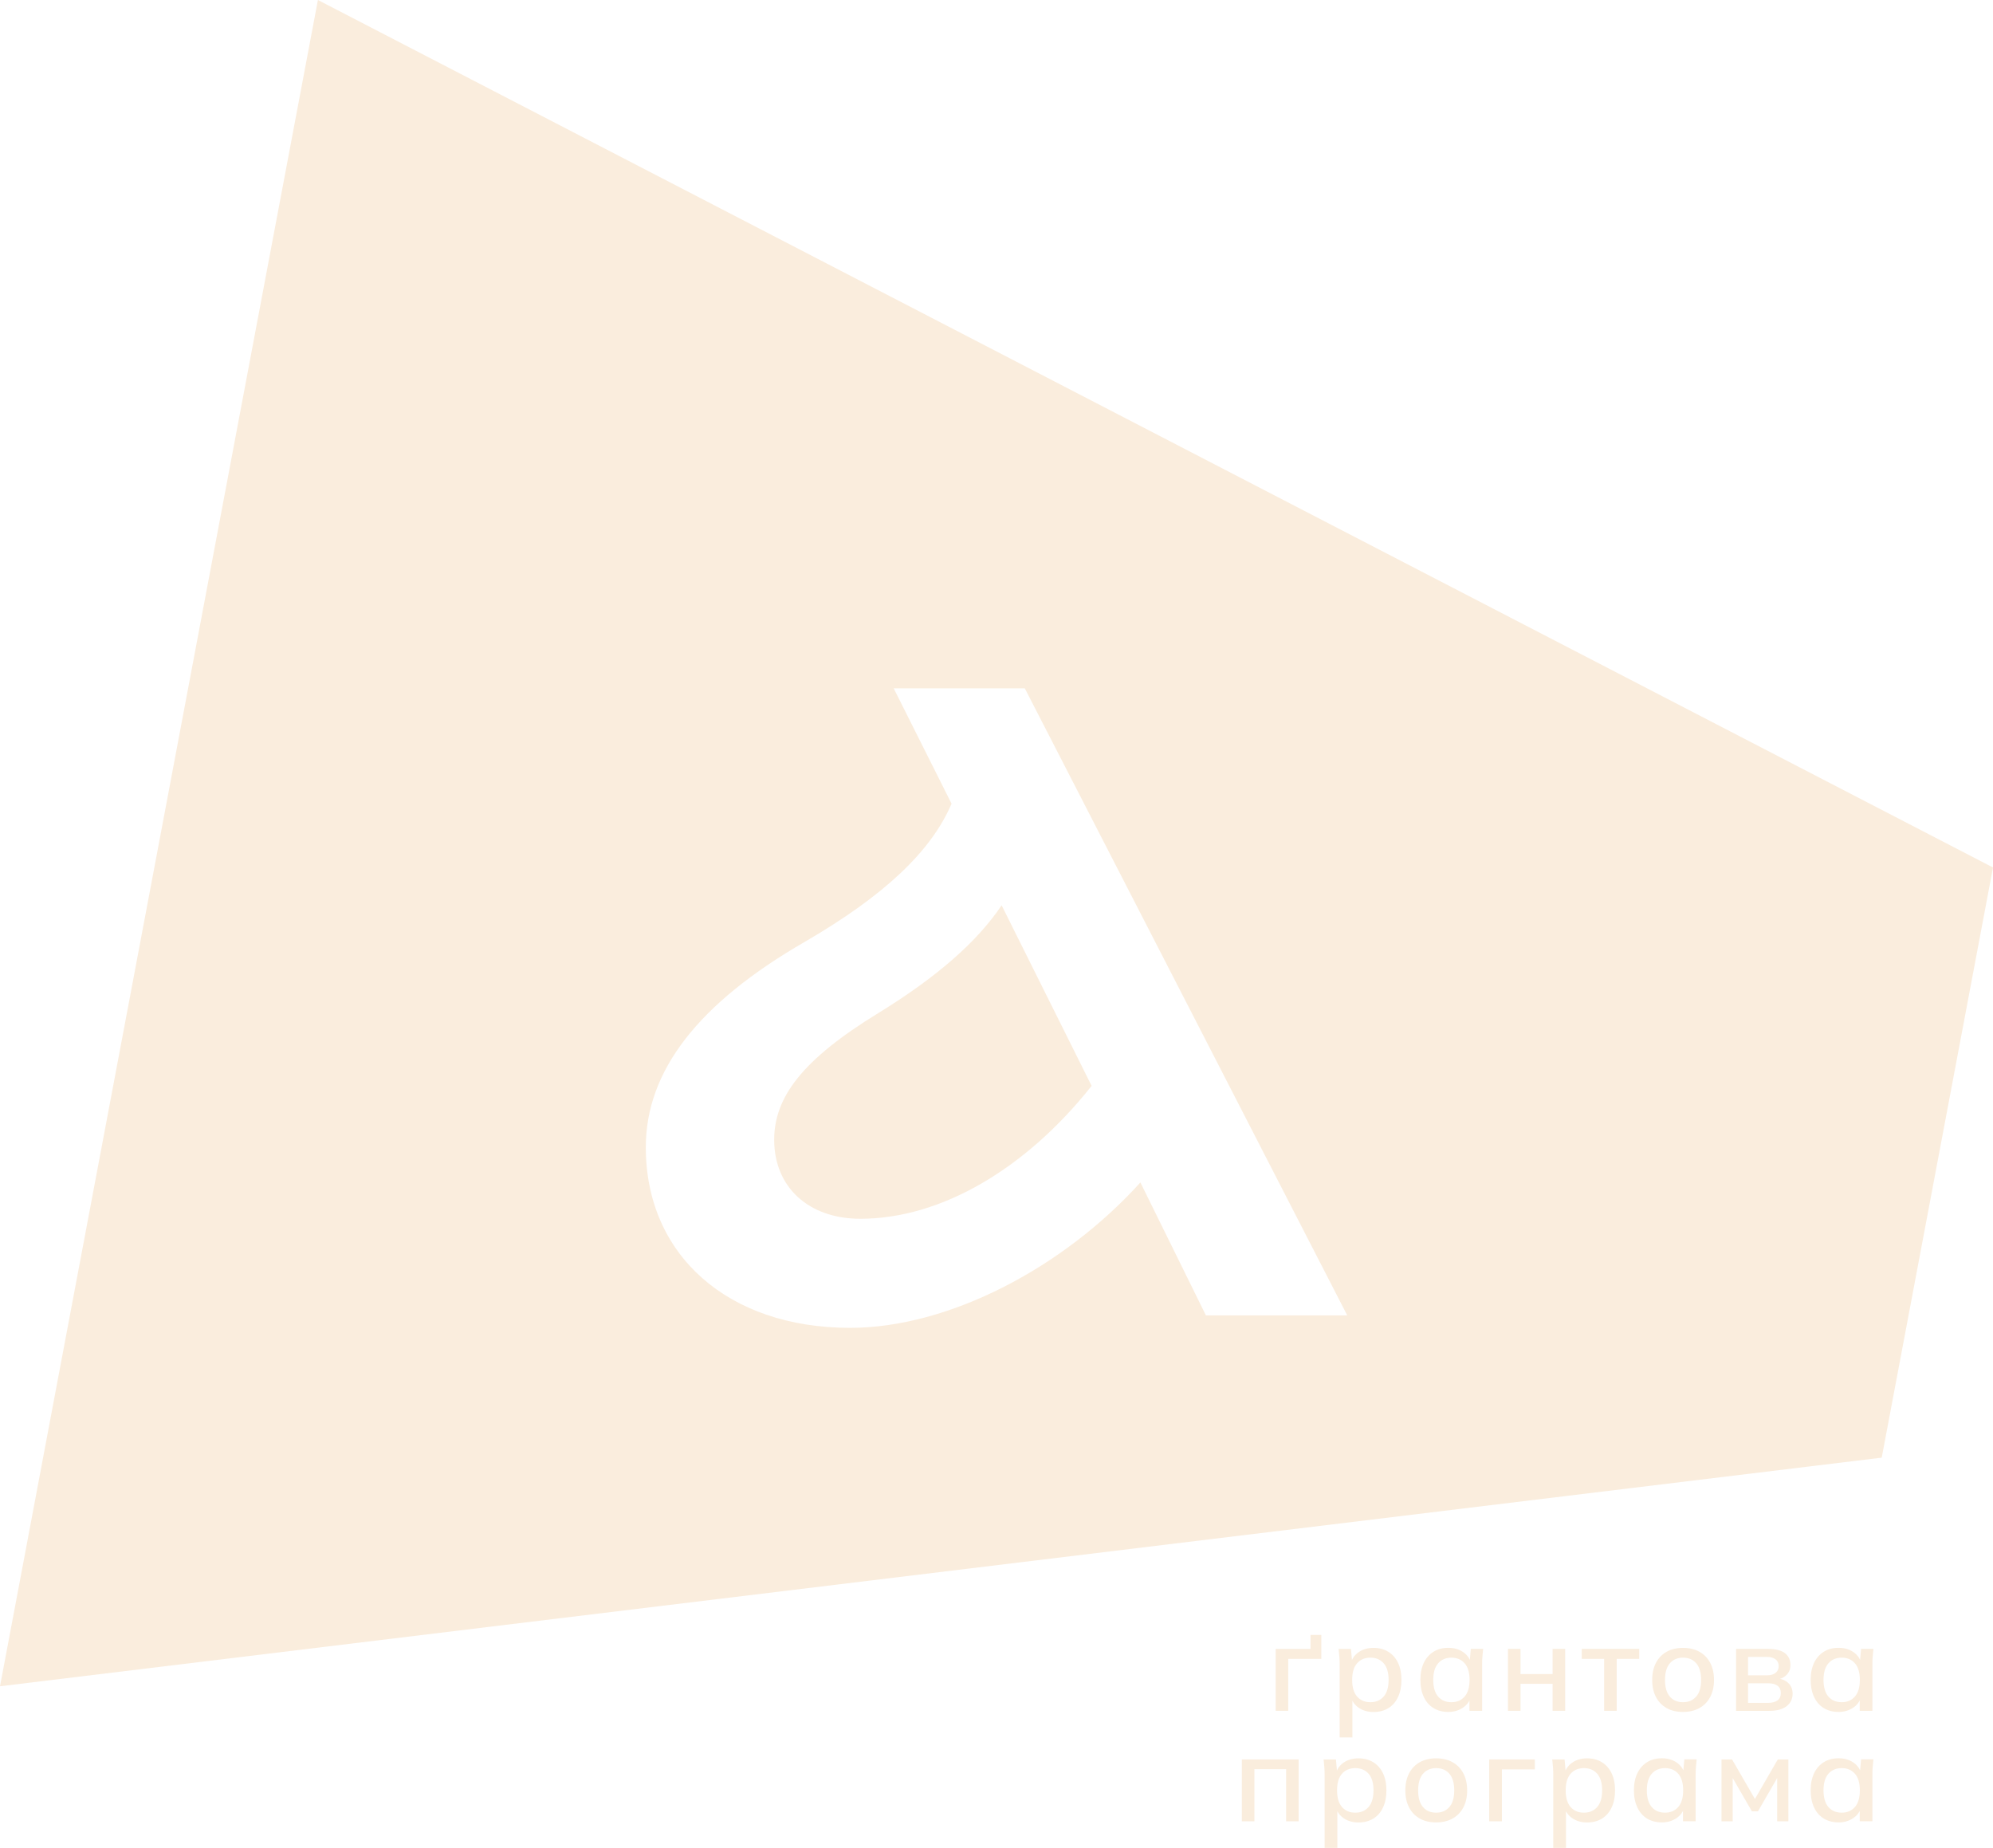
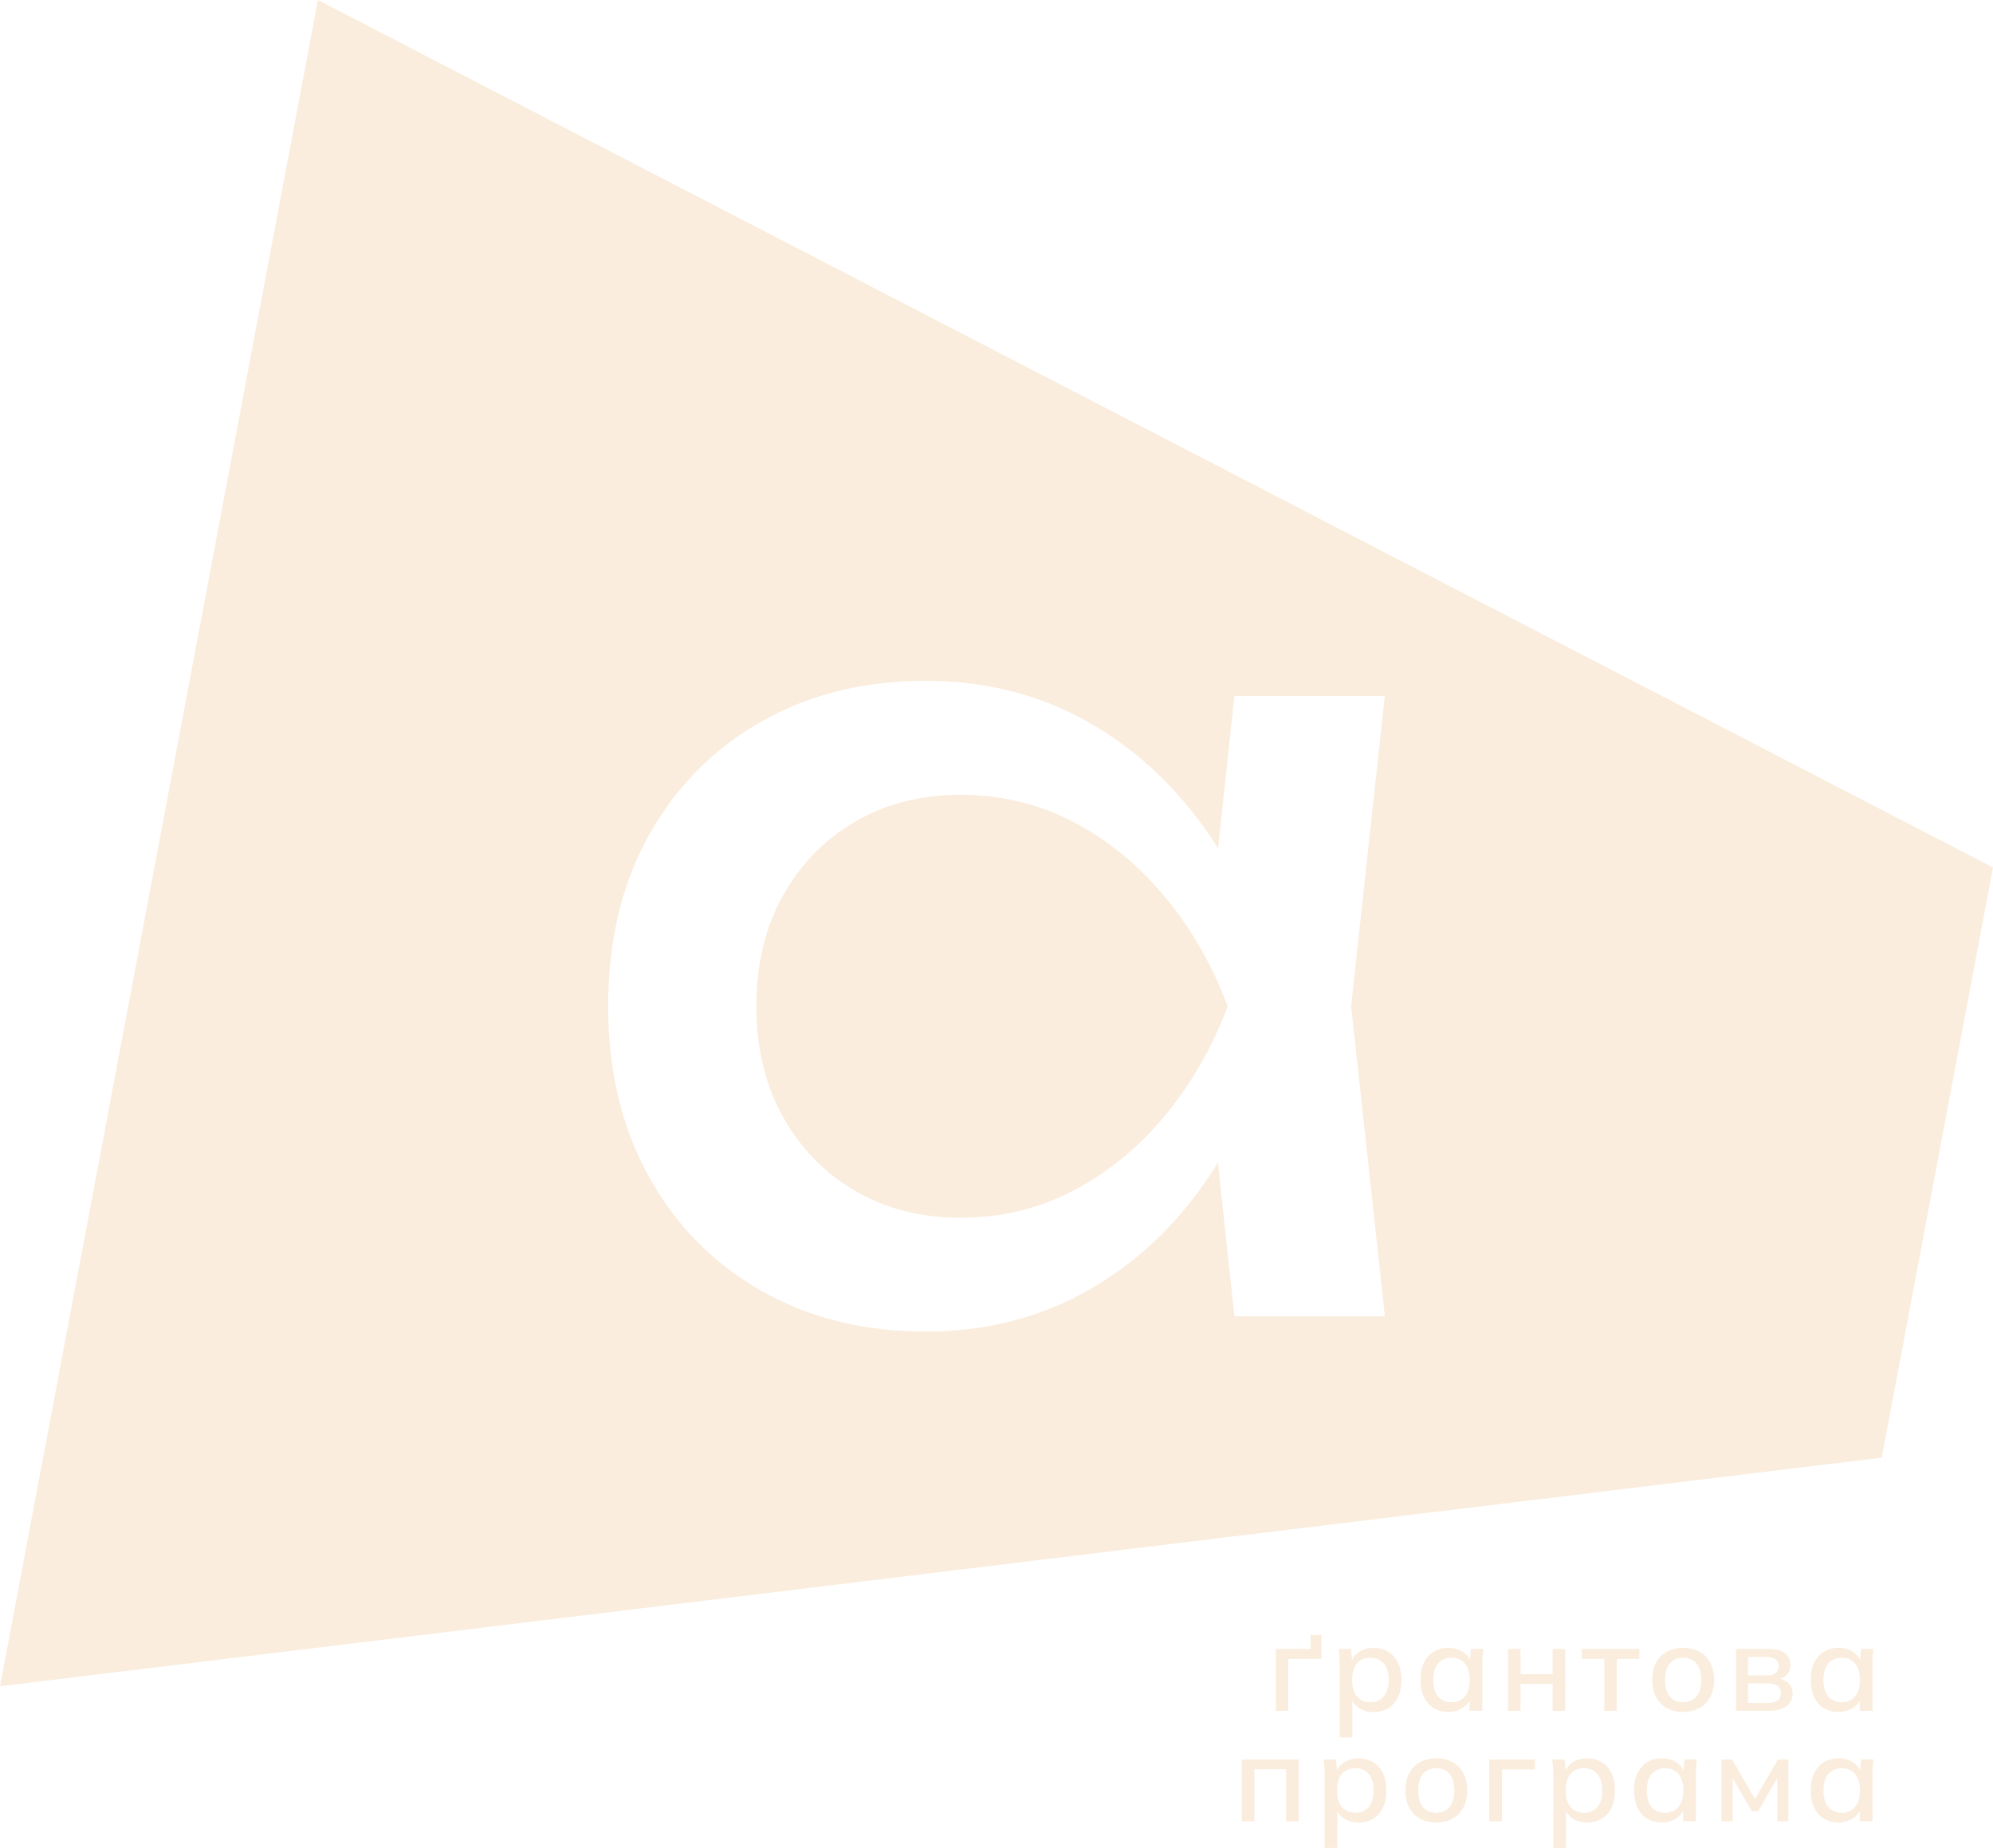
<svg xmlns="http://www.w3.org/2000/svg" width="604" height="560" viewBox="0 0 604 560" fill="none">
-   <path d="M266.167 307.02C243.201 321.079 234.623 332.487 234.623 345.413C234.623 359.838 245.149 369.345 260.733 369.345C285.254 369.345 310.972 354.134 330.827 329.068L303.555 274.349C296.156 285.355 284.092 295.996 266.167 307.02Z" fill="#FAEDDD" />
-   <path d="M96.348 0L81.746 77.396L15.155 430.605L13.404 439.902L7.095 473.411L0 511.018L570.276 441.734L604 262.888L96.348 0ZM365.463 398.614L345.608 358.337C322.249 384.171 287.577 402.399 257.624 402.399C220.629 402.399 195.716 380.368 195.716 347.679C195.716 324.515 211.675 303.984 243.988 285.372C268.133 271.313 282.162 258.004 288.382 243.561L270.849 208.604H310.579L408.302 398.631H365.463V398.614Z" fill="#FAEDDD" />
-   <path d="M386.606 518.449V499.698H397.168V495.459H400.439V502.715H390.413V518.449H386.606Z" fill="#FAEDDD" />
-   <path d="M405.997 526.491V504.216C405.997 503.5 405.961 502.768 405.907 502C405.836 501.25 405.782 500.483 405.693 499.715H409.428L409.803 503.954H409.392C409.803 502.541 410.625 501.425 411.859 500.605C413.092 499.785 414.557 499.384 416.255 499.384C417.953 499.384 419.436 499.768 420.723 500.552C421.992 501.337 422.975 502.436 423.672 503.884C424.369 505.332 424.726 507.059 424.726 509.1C424.726 511.106 424.369 512.85 423.672 514.315C422.975 515.78 421.992 516.897 420.723 517.664C419.454 518.432 417.971 518.816 416.255 518.816C414.575 518.816 413.128 518.414 411.894 517.612C410.661 516.81 409.839 515.711 409.428 514.315H409.857V526.526H405.997V526.491ZM415.308 515.85C416.988 515.85 418.328 515.275 419.329 514.141C420.33 513.007 420.83 511.315 420.83 509.082C420.83 506.85 420.33 505.175 419.329 504.041C418.328 502.907 416.988 502.349 415.308 502.349C413.628 502.349 412.288 502.907 411.287 504.041C410.286 505.175 409.786 506.85 409.786 509.082C409.786 511.315 410.286 513.007 411.287 514.141C412.288 515.275 413.628 515.85 415.308 515.85Z" fill="#FAEDDD" />
-   <path d="M438.935 518.799C437.237 518.799 435.754 518.415 434.467 517.648C433.198 516.88 432.215 515.764 431.518 514.299C430.821 512.833 430.464 511.107 430.464 509.083C430.464 507.042 430.821 505.315 431.518 503.867C432.215 502.437 433.198 501.321 434.467 500.536C435.736 499.751 437.219 499.367 438.935 499.367C440.615 499.367 442.081 499.768 443.314 500.588C444.565 501.408 445.387 502.524 445.798 503.937H445.369L445.744 499.699H449.48C449.408 500.466 449.337 501.234 449.265 501.984C449.194 502.734 449.176 503.484 449.176 504.199V518.45H445.333V514.281H445.744C445.333 515.677 444.511 516.776 443.242 517.578C442.009 518.38 440.561 518.799 438.935 518.799ZM439.882 515.851C441.527 515.851 442.867 515.275 443.868 514.142C444.869 513.008 445.369 511.316 445.369 509.083C445.369 506.85 444.869 505.176 443.868 504.042C442.867 502.908 441.545 502.35 439.882 502.35C438.202 502.35 436.862 502.908 435.861 504.042C434.86 505.176 434.36 506.85 434.36 509.083C434.36 511.316 434.86 513.008 435.843 514.142C436.826 515.275 438.185 515.851 439.882 515.851Z" fill="#FAEDDD" />
-   <path d="M457.003 518.449V499.697H460.81V507.32H470.532V499.697H474.339V518.449H470.532V510.268H460.81V518.449H457.003Z" fill="#FAEDDD" />
-   <path d="M486.153 518.449V502.715H479.361V499.697H496.786V502.715H489.959V518.449H486.153Z" fill="#FAEDDD" />
-   <path d="M510.047 518.798C508.135 518.798 506.49 518.414 505.096 517.629C503.702 516.844 502.612 515.728 501.862 514.28C501.093 512.833 500.718 511.106 500.718 509.1C500.718 507.094 501.093 505.367 501.862 503.902C502.63 502.454 503.702 501.337 505.096 500.552C506.49 499.768 508.152 499.384 510.047 499.384C511.941 499.384 513.603 499.768 515.015 500.552C516.427 501.337 517.517 502.454 518.286 503.902C519.054 505.349 519.448 507.076 519.448 509.1C519.448 511.123 519.054 512.833 518.286 514.28C517.517 515.728 516.427 516.844 515.015 517.629C513.621 518.397 511.959 518.798 510.047 518.798ZM510.047 515.85C511.727 515.85 513.049 515.275 514.05 514.141C515.051 513.007 515.534 511.315 515.534 509.082C515.534 506.85 515.033 505.175 514.05 504.041C513.067 502.907 511.727 502.349 510.047 502.349C508.403 502.349 507.08 502.907 506.079 504.041C505.096 505.175 504.596 506.85 504.596 509.082C504.596 511.315 505.079 513.007 506.061 514.141C507.044 515.275 508.385 515.85 510.047 515.85Z" fill="#FAEDDD" />
-   <path d="M526.132 518.449V499.697H535.819C538.124 499.697 539.84 500.133 540.948 500.988C542.056 501.843 542.61 503.046 542.61 504.616C542.61 505.837 542.199 506.832 541.377 507.634C540.555 508.436 539.464 508.907 538.124 509.082V508.593C539.732 508.663 540.983 509.134 541.895 509.971C542.806 510.809 543.271 511.907 543.271 513.251C543.271 514.855 542.663 516.129 541.43 517.071C540.197 518.013 538.446 518.466 536.194 518.466H526.132V518.449ZM529.76 507.704H535.443C536.587 507.704 537.481 507.459 538.106 506.954C538.732 506.448 539.053 505.785 539.053 504.913C539.053 504.023 538.732 503.325 538.106 502.854C537.481 502.384 536.587 502.122 535.443 502.122H529.76V507.704ZM529.76 516.042H535.854C537.105 516.042 538.052 515.78 538.714 515.274C539.375 514.768 539.697 514.036 539.697 513.059C539.697 512.099 539.375 511.367 538.714 510.861C538.052 510.355 537.105 510.111 535.854 510.111H529.76V516.042Z" fill="#FAEDDD" />
-   <path d="M557.211 518.799C555.513 518.799 554.03 518.415 552.743 517.648C551.474 516.88 550.491 515.764 549.794 514.299C549.097 512.833 548.74 511.107 548.74 509.083C548.74 507.042 549.097 505.315 549.794 503.867C550.491 502.437 551.474 501.321 552.743 500.536C554.012 499.751 555.495 499.367 557.211 499.367C558.891 499.367 560.357 499.768 561.59 500.588C562.841 501.408 563.663 502.524 564.074 503.937H563.645L564.02 499.699H567.756C567.684 500.466 567.613 501.234 567.541 501.984C567.47 502.734 567.452 503.484 567.452 504.199V518.45H563.609V514.281H564.02C563.609 515.677 562.787 516.776 561.518 517.578C560.267 518.38 558.82 518.799 557.211 518.799ZM558.158 515.851C559.803 515.851 561.143 515.275 562.144 514.142C563.145 513.008 563.645 511.316 563.645 509.083C563.645 506.85 563.145 505.176 562.144 504.042C561.143 502.908 559.82 502.35 558.158 502.35C556.478 502.35 555.138 502.908 554.137 504.042C553.136 505.176 552.636 506.85 552.636 509.083C552.636 511.316 553.136 513.008 554.119 514.142C555.102 515.275 556.46 515.851 558.158 515.851Z" fill="#FAEDDD" />
-   <path d="M376.347 551.94V533.188H393.576V551.94H389.769V536.136H380.154V551.94H376.347Z" fill="#FAEDDD" />
-   <path d="M401.44 559.965V537.69C401.44 536.975 401.404 536.242 401.35 535.475C401.279 534.725 401.225 533.957 401.136 533.19H404.871L405.246 537.429H404.835C405.246 536.016 406.068 534.899 407.302 534.079C408.535 533.26 410 532.858 411.698 532.858C413.396 532.858 414.879 533.242 416.166 534.027C417.435 534.812 418.418 535.911 419.115 537.359C419.812 538.807 420.169 540.533 420.169 542.574C420.169 544.58 419.812 546.325 419.115 547.79C418.418 549.255 417.435 550.372 416.166 551.139C414.897 551.907 413.414 552.29 411.698 552.29C410.018 552.29 408.571 551.889 407.337 551.087C406.104 550.284 405.282 549.185 404.871 547.79H405.3V560H401.44V559.965ZM410.733 549.325C412.413 549.325 413.753 548.749 414.754 547.615C415.755 546.482 416.255 544.79 416.255 542.557C416.255 540.324 415.755 538.65 414.754 537.516C413.753 536.382 412.413 535.824 410.733 535.824C409.053 535.824 407.713 536.382 406.712 537.516C405.711 538.65 405.211 540.324 405.211 542.557C405.211 544.79 405.711 546.482 406.712 547.615C407.713 548.767 409.053 549.325 410.733 549.325Z" fill="#FAEDDD" />
-   <path d="M435.235 552.273C433.323 552.273 431.679 551.889 430.285 551.104C428.891 550.319 427.801 549.203 427.05 547.755C426.281 546.307 425.906 544.58 425.906 542.574C425.906 540.568 426.281 538.841 427.05 537.376C427.818 535.928 428.891 534.812 430.285 534.027C431.679 533.242 433.341 532.858 435.235 532.858C437.13 532.858 438.792 533.242 440.204 534.027C441.616 534.812 442.706 535.928 443.474 537.376C444.243 538.824 444.636 540.551 444.636 542.574C444.636 544.598 444.243 546.307 443.474 547.755C442.706 549.203 441.616 550.319 440.204 551.104C438.81 551.872 437.148 552.273 435.235 552.273ZM435.235 549.325C436.915 549.325 438.238 548.749 439.239 547.615C440.239 546.482 440.722 544.79 440.722 542.557C440.722 540.324 440.222 538.65 439.239 537.516C438.256 536.382 436.915 535.824 435.235 535.824C433.591 535.824 432.269 536.382 431.268 537.516C430.285 538.65 429.784 540.324 429.784 542.557C429.784 544.79 430.267 546.482 431.25 547.615C432.233 548.767 433.555 549.325 435.235 549.325Z" fill="#FAEDDD" />
-   <path d="M451.32 551.94V533.188H465.153V536.206H455.163V551.94H451.32Z" fill="#FAEDDD" />
-   <path d="M470.729 559.965V537.69C470.729 536.975 470.693 536.242 470.64 535.475C470.568 534.725 470.515 533.957 470.425 533.19H474.161L474.536 537.429H474.125C474.536 536.016 475.358 534.899 476.591 534.079C477.824 533.26 479.29 532.858 480.988 532.858C482.686 532.858 484.169 533.242 485.456 534.027C486.725 534.812 487.707 535.911 488.404 537.359C489.101 538.807 489.459 540.533 489.459 542.574C489.459 544.58 489.101 546.325 488.404 547.79C487.707 549.255 486.725 550.372 485.456 551.139C484.187 551.907 482.703 552.29 480.988 552.29C479.308 552.29 477.86 551.889 476.627 551.087C475.394 550.284 474.572 549.185 474.161 547.79H474.589V560H470.729V559.965ZM480.023 549.325C481.702 549.325 483.043 548.749 484.044 547.615C485.045 546.482 485.545 544.79 485.545 542.557C485.545 540.324 485.045 538.65 484.044 537.516C483.043 536.382 481.702 535.824 480.023 535.824C478.343 535.824 477.002 536.382 476.001 537.516C475.001 538.65 474.5 540.324 474.5 542.557C474.5 544.79 475.001 546.482 476.001 547.615C477.002 548.767 478.343 549.325 480.023 549.325Z" fill="#FAEDDD" />
-   <path d="M503.65 552.272C501.952 552.272 500.468 551.888 499.182 551.12C497.913 550.353 496.93 549.237 496.233 547.771C495.536 546.306 495.178 544.579 495.178 542.556C495.178 540.515 495.536 538.788 496.233 537.34C496.93 535.91 497.913 534.793 499.182 534.009C500.45 533.224 501.934 532.84 503.65 532.84C505.329 532.84 506.795 533.241 508.028 534.061C509.279 534.881 510.101 535.997 510.512 537.41H510.083L510.459 533.171H514.194C514.122 533.939 514.051 534.706 513.979 535.456C513.908 536.206 513.89 536.956 513.89 537.672V551.923H510.048V547.754H510.459C510.048 549.149 509.226 550.248 507.957 551.051C506.723 551.87 505.276 552.272 503.65 552.272ZM504.615 549.324C506.259 549.324 507.599 548.748 508.6 547.614C509.601 546.48 510.101 544.789 510.101 542.556C510.101 540.323 509.601 538.648 508.6 537.515C507.599 536.381 506.277 535.823 504.615 535.823C502.935 535.823 501.594 536.381 500.593 537.515C499.593 538.648 499.092 540.323 499.092 542.556C499.092 544.789 499.593 546.48 500.575 547.614C501.558 548.748 502.899 549.324 504.615 549.324Z" fill="#FAEDDD" />
-   <path d="M521.717 551.94V533.188H524.916L531.851 545.172L538.785 533.188H541.984V551.94H538.588V537.392H539.428L532.762 548.922H530.939L524.273 537.392H525.113V551.94H521.717Z" fill="#FAEDDD" />
-   <path d="M557.211 552.272C555.513 552.272 554.03 551.888 552.743 551.12C551.474 550.353 550.491 549.237 549.794 547.771C549.097 546.306 548.74 544.579 548.74 542.556C548.74 540.515 549.097 538.788 549.794 537.34C550.491 535.91 551.474 534.793 552.743 534.009C554.012 533.224 555.495 532.84 557.211 532.84C558.891 532.84 560.357 533.241 561.59 534.061C562.841 534.881 563.663 535.997 564.074 537.41H563.645L564.02 533.171H567.756C567.684 533.939 567.613 534.706 567.541 535.456C567.47 536.206 567.452 536.956 567.452 537.672V551.923H563.609V547.754H564.02C563.609 549.149 562.787 550.248 561.518 551.051C560.267 551.87 558.82 552.272 557.211 552.272ZM558.158 549.324C559.803 549.324 561.143 548.748 562.144 547.614C563.145 546.48 563.645 544.789 563.645 542.556C563.645 540.323 563.145 538.648 562.144 537.515C561.143 536.381 559.82 535.823 558.158 535.823C556.478 535.823 555.138 536.381 554.137 537.515C553.136 538.648 552.636 540.323 552.636 542.556C552.636 544.789 553.136 546.48 554.119 547.614C555.102 548.748 556.46 549.324 558.158 549.324Z" fill="#FAEDDD" />
+   <path d="M386.621 518.462V499.714H397.189V495.479H400.465V502.736H390.438V518.48H386.621V518.462Z" fill="#FAEDDD" />
+   <path d="M406.009 526.51V504.23C406.009 503.51 405.973 502.772 405.919 502.016C405.847 501.261 405.793 500.505 405.703 499.732H409.447L409.825 503.967H409.411C409.825 502.561 410.635 501.437 411.86 500.628C413.084 499.803 414.56 499.398 416.27 499.398C417.962 499.398 419.457 499.785 420.735 500.576C422.013 501.349 422.985 502.473 423.687 503.914C424.389 505.355 424.731 507.095 424.731 509.115C424.731 511.118 424.389 512.858 423.687 514.316C422.985 515.774 422.013 516.899 420.735 517.672C419.457 518.445 417.98 518.832 416.27 518.832C414.596 518.832 413.138 518.428 411.895 517.619C410.671 516.811 409.843 515.722 409.447 514.334H409.861V526.528H406.009V526.51ZM415.316 515.862C416.99 515.862 418.322 515.3 419.331 514.158C420.339 513.016 420.843 511.329 420.843 509.098C420.843 506.866 420.339 505.179 419.331 504.055C418.322 502.93 416.99 502.368 415.316 502.368C413.642 502.368 412.292 502.93 411.301 504.055C410.293 505.179 409.789 506.866 409.789 509.098C409.789 511.329 410.293 513.016 411.301 514.158C412.292 515.3 413.642 515.862 415.316 515.862Z" fill="#FAEDDD" />
+   <path d="M438.953 518.796C437.243 518.796 435.767 518.409 434.489 517.636C433.211 516.863 432.238 515.756 431.536 514.28C430.834 512.822 430.492 511.082 430.492 509.079C430.492 507.041 430.834 505.301 431.536 503.878C432.238 502.437 433.211 501.33 434.489 500.54C435.767 499.767 437.243 499.362 438.953 499.362C440.628 499.362 442.086 499.766 443.328 500.592C444.57 501.418 445.398 502.525 445.812 503.931H445.398L445.776 499.696H449.521C449.449 500.469 449.377 501.225 449.305 501.98C449.233 502.736 449.215 503.474 449.215 504.194V518.444H445.362V514.28H445.776C445.362 515.668 444.534 516.775 443.274 517.566C442.014 518.392 440.574 518.796 438.953 518.796ZM439.907 515.861C441.564 515.861 442.878 515.299 443.886 514.157C444.894 513.015 445.398 511.328 445.398 509.097C445.398 506.865 444.894 505.178 443.886 504.054C442.878 502.929 441.546 502.367 439.907 502.367C438.233 502.367 436.883 502.929 435.893 504.054C434.885 505.178 434.381 506.865 434.381 509.097C434.381 511.328 434.867 513.015 435.857 514.157C436.847 515.299 438.197 515.861 439.907 515.861Z" fill="#FAEDDD" />
+   <path d="M457.01 518.463V499.715H460.826V507.341H470.548V499.715H474.364V518.463H470.548V510.275H460.826V518.463H457.01Z" fill="#FAEDDD" />
+   <path d="M486.174 518.463V502.719H479.387V499.715H496.814V502.719H489.991V518.463H486.174Z" fill="#FAEDDD" />
+   <path d="M510.063 518.796C508.155 518.796 506.499 518.409 505.112 517.618C503.708 516.845 502.628 515.721 501.872 514.262C501.116 512.804 500.738 511.082 500.738 509.079C500.738 507.076 501.116 505.336 501.872 503.896C502.628 502.455 503.708 501.33 505.112 500.54C506.517 499.767 508.155 499.362 510.063 499.362C511.971 499.362 513.628 499.749 515.032 500.54C516.436 501.313 517.534 502.437 518.308 503.896C519.082 505.354 519.478 507.076 519.478 509.079C519.478 511.082 519.082 512.822 518.308 514.262C517.534 515.703 516.436 516.828 515.032 517.618C513.628 518.409 511.971 518.796 510.063 518.796ZM510.063 515.861C511.737 515.861 513.069 515.299 514.06 514.157C515.05 513.015 515.554 511.328 515.554 509.097C515.554 506.865 515.05 505.178 514.06 504.054C513.069 502.929 511.737 502.367 510.063 502.367C508.407 502.367 507.093 502.929 506.102 504.054C505.112 505.178 504.626 506.865 504.626 509.097C504.626 511.328 505.112 513.015 506.084 514.157C507.057 515.299 508.389 515.861 510.063 515.861Z" fill="#FAEDDD" />
+   <path d="M526.157 518.463V499.715H535.843C538.147 499.715 539.875 500.137 540.973 500.998C542.071 501.859 542.629 503.071 542.629 504.635C542.629 505.847 542.215 506.849 541.387 507.639C540.559 508.43 539.479 508.922 538.129 509.098V508.606C539.731 508.676 540.991 509.133 541.891 509.976C542.809 510.82 543.26 511.909 543.26 513.244C543.26 514.861 542.647 516.126 541.405 517.057C540.181 517.988 538.435 518.445 536.167 518.445H526.157V518.463ZM529.776 507.727H535.464C536.599 507.727 537.499 507.481 538.129 506.989C538.759 506.497 539.083 505.812 539.083 504.951C539.083 504.055 538.759 503.37 538.129 502.878C537.499 502.386 536.599 502.157 535.464 502.157H529.776V507.727ZM529.776 516.056H535.878C537.121 516.056 538.075 515.81 538.741 515.3C539.407 514.791 539.731 514.053 539.731 513.086C539.731 512.12 539.407 511.382 538.741 510.89C538.075 510.398 537.121 510.152 535.878 510.152H529.776V516.056Z" fill="#FAEDDD" />
+   <path d="M557.211 518.796C555.501 518.796 554.025 518.409 552.747 517.636C551.468 516.863 550.496 515.756 549.794 514.28C549.092 512.822 548.75 511.082 548.75 509.079C548.75 507.041 549.092 505.301 549.794 503.878C550.496 502.437 551.468 501.33 552.747 500.54C554.025 499.767 555.501 499.362 557.211 499.362C558.885 499.362 560.344 499.766 561.586 500.592C562.828 501.418 563.656 502.525 564.07 503.931H563.656L564.034 499.696H567.779C567.707 500.469 567.635 501.225 567.563 501.98C567.491 502.736 567.473 503.474 567.473 504.194V518.444H563.62V514.28H564.034C563.62 515.668 562.792 516.775 561.532 517.566C560.29 518.392 558.831 518.796 557.211 518.796ZM558.165 515.861C559.821 515.861 561.136 515.299 562.144 514.157C563.152 513.015 563.656 511.328 563.656 509.097C563.656 506.865 563.152 505.178 562.144 504.054C561.136 502.929 559.803 502.367 558.165 502.367C556.491 502.367 555.141 502.929 554.133 504.054C553.125 505.178 552.621 506.865 552.621 509.097C552.621 511.328 553.125 513.015 554.115 514.157C555.123 515.299 556.473 515.861 558.165 515.861Z" fill="#FAEDDD" />
+   <path d="M376.359 551.951V533.203H393.588V551.951H389.771V536.138H380.158V551.951H376.359Z" fill="#FAEDDD" />
+   <path d="M401.436 559.983V537.703C401.436 536.983 401.4 536.245 401.346 535.489C401.274 534.734 401.22 533.978 401.13 533.205H404.875L405.253 537.44H404.839C405.253 536.034 406.063 534.909 407.287 534.101C408.511 533.275 409.988 532.871 411.698 532.871C413.39 532.871 414.884 533.258 416.162 534.048C417.441 534.822 418.413 535.946 419.115 537.387C419.817 538.828 420.159 540.567 420.159 542.588C420.159 544.591 419.817 546.33 419.115 547.789C418.413 549.247 417.441 550.372 416.162 551.145C414.884 551.918 413.408 552.304 411.698 552.304C410.024 552.304 408.565 551.9 407.323 551.092C406.099 550.284 405.271 549.194 404.875 547.806H405.289V560H401.436V559.983ZM410.744 549.353C412.418 549.353 413.75 548.79 414.758 547.648C415.766 546.506 416.27 544.819 416.27 542.588C416.27 540.356 415.766 538.67 414.758 537.545C413.75 536.42 412.418 535.858 410.744 535.858C409.069 535.858 407.719 536.42 406.711 537.545C405.703 538.67 405.199 540.356 405.199 542.588C405.199 544.819 405.703 546.506 406.711 547.648C407.719 548.773 409.069 549.353 410.744 549.353Z" fill="#FAEDDD" />
+   <path d="M435.246 552.285C433.337 552.285 431.681 551.898 430.295 551.108C428.891 550.335 427.811 549.21 427.055 547.752C426.298 546.311 425.92 544.571 425.92 542.568C425.92 540.565 426.298 538.826 427.055 537.385C427.811 535.944 428.891 534.82 430.295 534.029C431.699 533.256 433.337 532.852 435.246 532.852C437.154 532.852 438.81 533.238 440.214 534.029C441.619 534.802 442.717 535.926 443.491 537.385C444.265 538.843 444.661 540.565 444.661 542.568C444.661 544.571 444.265 546.311 443.491 547.752C442.717 549.192 441.619 550.317 440.214 551.108C438.81 551.898 437.154 552.285 435.246 552.285ZM435.246 549.351C436.92 549.351 438.252 548.788 439.242 547.646C440.232 546.504 440.736 544.817 440.736 542.586C440.736 540.354 440.232 538.668 439.242 537.543C438.252 536.419 436.92 535.856 435.246 535.856C433.589 535.856 432.275 536.419 431.285 537.543C430.295 538.668 429.809 540.354 429.809 542.586C429.809 544.817 430.295 546.504 431.267 547.646C432.239 548.771 433.571 549.351 435.246 549.351Z" fill="#FAEDDD" />
+   <path d="M451.339 551.951V533.203H465.183V536.208H455.192V551.951H451.339Z" fill="#FAEDDD" />
+   <path d="M470.728 559.983V537.703C470.728 536.983 470.692 536.245 470.638 535.489C470.566 534.734 470.512 533.978 470.422 533.205H474.166L474.545 537.44H474.13C474.544 536.034 475.355 534.909 476.579 534.101C477.803 533.275 479.279 532.871 480.989 532.871C482.682 532.871 484.176 533.258 485.454 534.048C486.732 534.822 487.704 535.946 488.406 537.387C489.108 538.828 489.45 540.567 489.45 542.588C489.45 544.591 489.108 546.33 488.406 547.789C487.704 549.247 486.732 550.372 485.454 551.145C484.176 551.918 482.7 552.304 480.989 552.304C479.315 552.304 477.857 551.9 476.615 551.092C475.391 550.284 474.562 549.194 474.166 547.806H474.58V560H470.728V559.983ZM480.035 549.353C481.709 549.353 483.042 548.79 484.05 547.648C485.058 546.506 485.562 544.819 485.562 542.588C485.562 540.356 485.058 538.67 484.05 537.545C483.042 536.42 481.709 535.858 480.035 535.858C478.361 535.858 477.011 536.42 476.003 537.545C474.995 538.67 474.49 540.356 474.49 542.588C474.49 544.819 474.995 546.506 476.003 547.648C477.011 548.773 478.361 549.353 480.035 549.353Z" fill="#FAEDDD" />
+   <path d="M503.673 552.285C501.962 552.285 500.486 551.898 499.208 551.125C497.93 550.352 496.958 549.245 496.256 547.769C495.554 546.311 495.211 544.571 495.211 542.568C495.211 540.53 495.554 538.791 496.256 537.367C496.958 535.926 497.93 534.82 499.208 534.029C500.486 533.256 501.962 532.852 503.673 532.852C505.347 532.852 506.805 533.256 508.047 534.082C509.289 534.907 510.117 536.014 510.532 537.42H510.117L510.495 533.185H514.24C514.168 533.959 514.096 534.714 514.024 535.47C513.952 536.225 513.934 536.963 513.934 537.684V551.934H510.081V547.769H510.495C510.081 549.157 509.253 550.264 507.993 551.055C506.733 551.881 505.293 552.285 503.673 552.285ZM504.627 549.351C506.283 549.351 507.597 548.788 508.605 547.646C509.613 546.504 510.117 544.817 510.117 542.586C510.117 540.354 509.613 538.668 508.605 537.543C507.597 536.419 506.265 535.856 504.627 535.856C502.952 535.856 501.602 536.419 500.594 537.543C499.586 538.668 499.082 540.354 499.082 542.586C499.082 544.817 499.568 546.504 500.558 547.646C501.566 548.771 502.916 549.351 504.627 549.351Z" fill="#FAEDDD" />
+   <path d="M521.729 551.951V533.203H524.933L531.864 545.186L538.795 533.203H542V551.951H538.615V537.403H539.461L532.783 548.929H530.946L524.267 537.403H525.113V551.951H521.729Z" fill="#FAEDDD" />
+   <path d="M557.211 552.285C555.501 552.285 554.025 551.898 552.747 551.125C551.468 550.352 550.496 549.245 549.794 547.769C549.092 546.311 548.75 544.571 548.75 542.568C548.75 540.53 549.092 538.791 549.794 537.367C550.496 535.926 551.468 534.82 552.747 534.029C554.025 533.256 555.501 532.852 557.211 532.852C558.885 532.852 560.344 533.256 561.586 534.082C562.828 534.907 563.656 536.014 564.07 537.42H563.656L564.034 533.185H567.779C567.707 533.959 567.635 534.714 567.563 535.47C567.491 536.225 567.473 536.963 567.473 537.684V551.934H563.62V547.769H564.034C563.62 549.157 562.792 550.264 561.532 551.055C560.29 551.881 558.831 552.285 557.211 552.285ZM558.165 549.351C559.821 549.351 561.136 548.788 562.144 547.646C563.152 546.504 563.656 544.817 563.656 542.586C563.656 540.354 563.152 538.668 562.144 537.543C561.136 536.419 559.803 535.856 558.165 535.856C556.491 535.856 555.141 536.419 554.133 537.543C553.125 538.668 552.621 540.354 552.621 542.586C552.621 544.817 553.125 546.504 554.115 547.646C555.123 548.771 556.473 549.351 558.165 549.351Z" fill="#FAEDDD" />
+   <path d="M352.865 271.574C344.818 261.945 335.565 254.425 325.142 248.996C314.7 243.584 303.377 240.86 291.117 240.86C279.091 240.86 268.434 243.566 259.145 248.996C249.837 254.425 242.528 261.945 237.2 271.574C231.871 281.203 229.207 292.325 229.207 304.941C229.207 317.557 231.871 328.679 237.2 338.308C242.528 347.937 249.837 355.457 259.145 360.886C268.434 366.316 279.091 369.022 291.117 369.022C303.359 369.022 314.7 366.316 325.142 360.886C335.565 355.475 344.818 347.937 352.865 338.308C360.912 328.679 367.321 317.557 372.074 304.941C367.321 292.325 360.912 281.203 352.865 271.574Z" fill="#FAEDDD" />
+   <path d="M96.349 0L81.749 77.399L15.158 430.608L13.412 439.903L7.093 473.41L0 511.012L570.281 441.73L604 262.877L96.349 0ZM419.691 398.892H374.109L369.104 352.295C368.186 353.788 367.268 355.282 366.278 356.722C356.286 371.552 343.991 383.061 329.373 391.249C314.737 399.437 298.481 403.531 280.568 403.531C261.738 403.531 245.085 399.384 230.557 391.073C216.047 382.78 204.706 371.218 196.551 356.389C188.396 341.559 184.309 324.41 184.309 304.924C184.309 285.227 188.396 268.025 196.551 253.301C204.724 238.594 216.047 227.068 230.557 218.774C245.067 210.481 261.738 206.316 280.568 206.316C298.481 206.316 314.755 210.41 329.373 218.598C343.991 226.786 356.358 238.243 366.44 252.949C367.376 254.32 368.276 255.743 369.158 257.149L374.091 210.938H419.673L409.466 304.889L419.691 398.892Z" fill="#FAEDDD" />
</svg>
